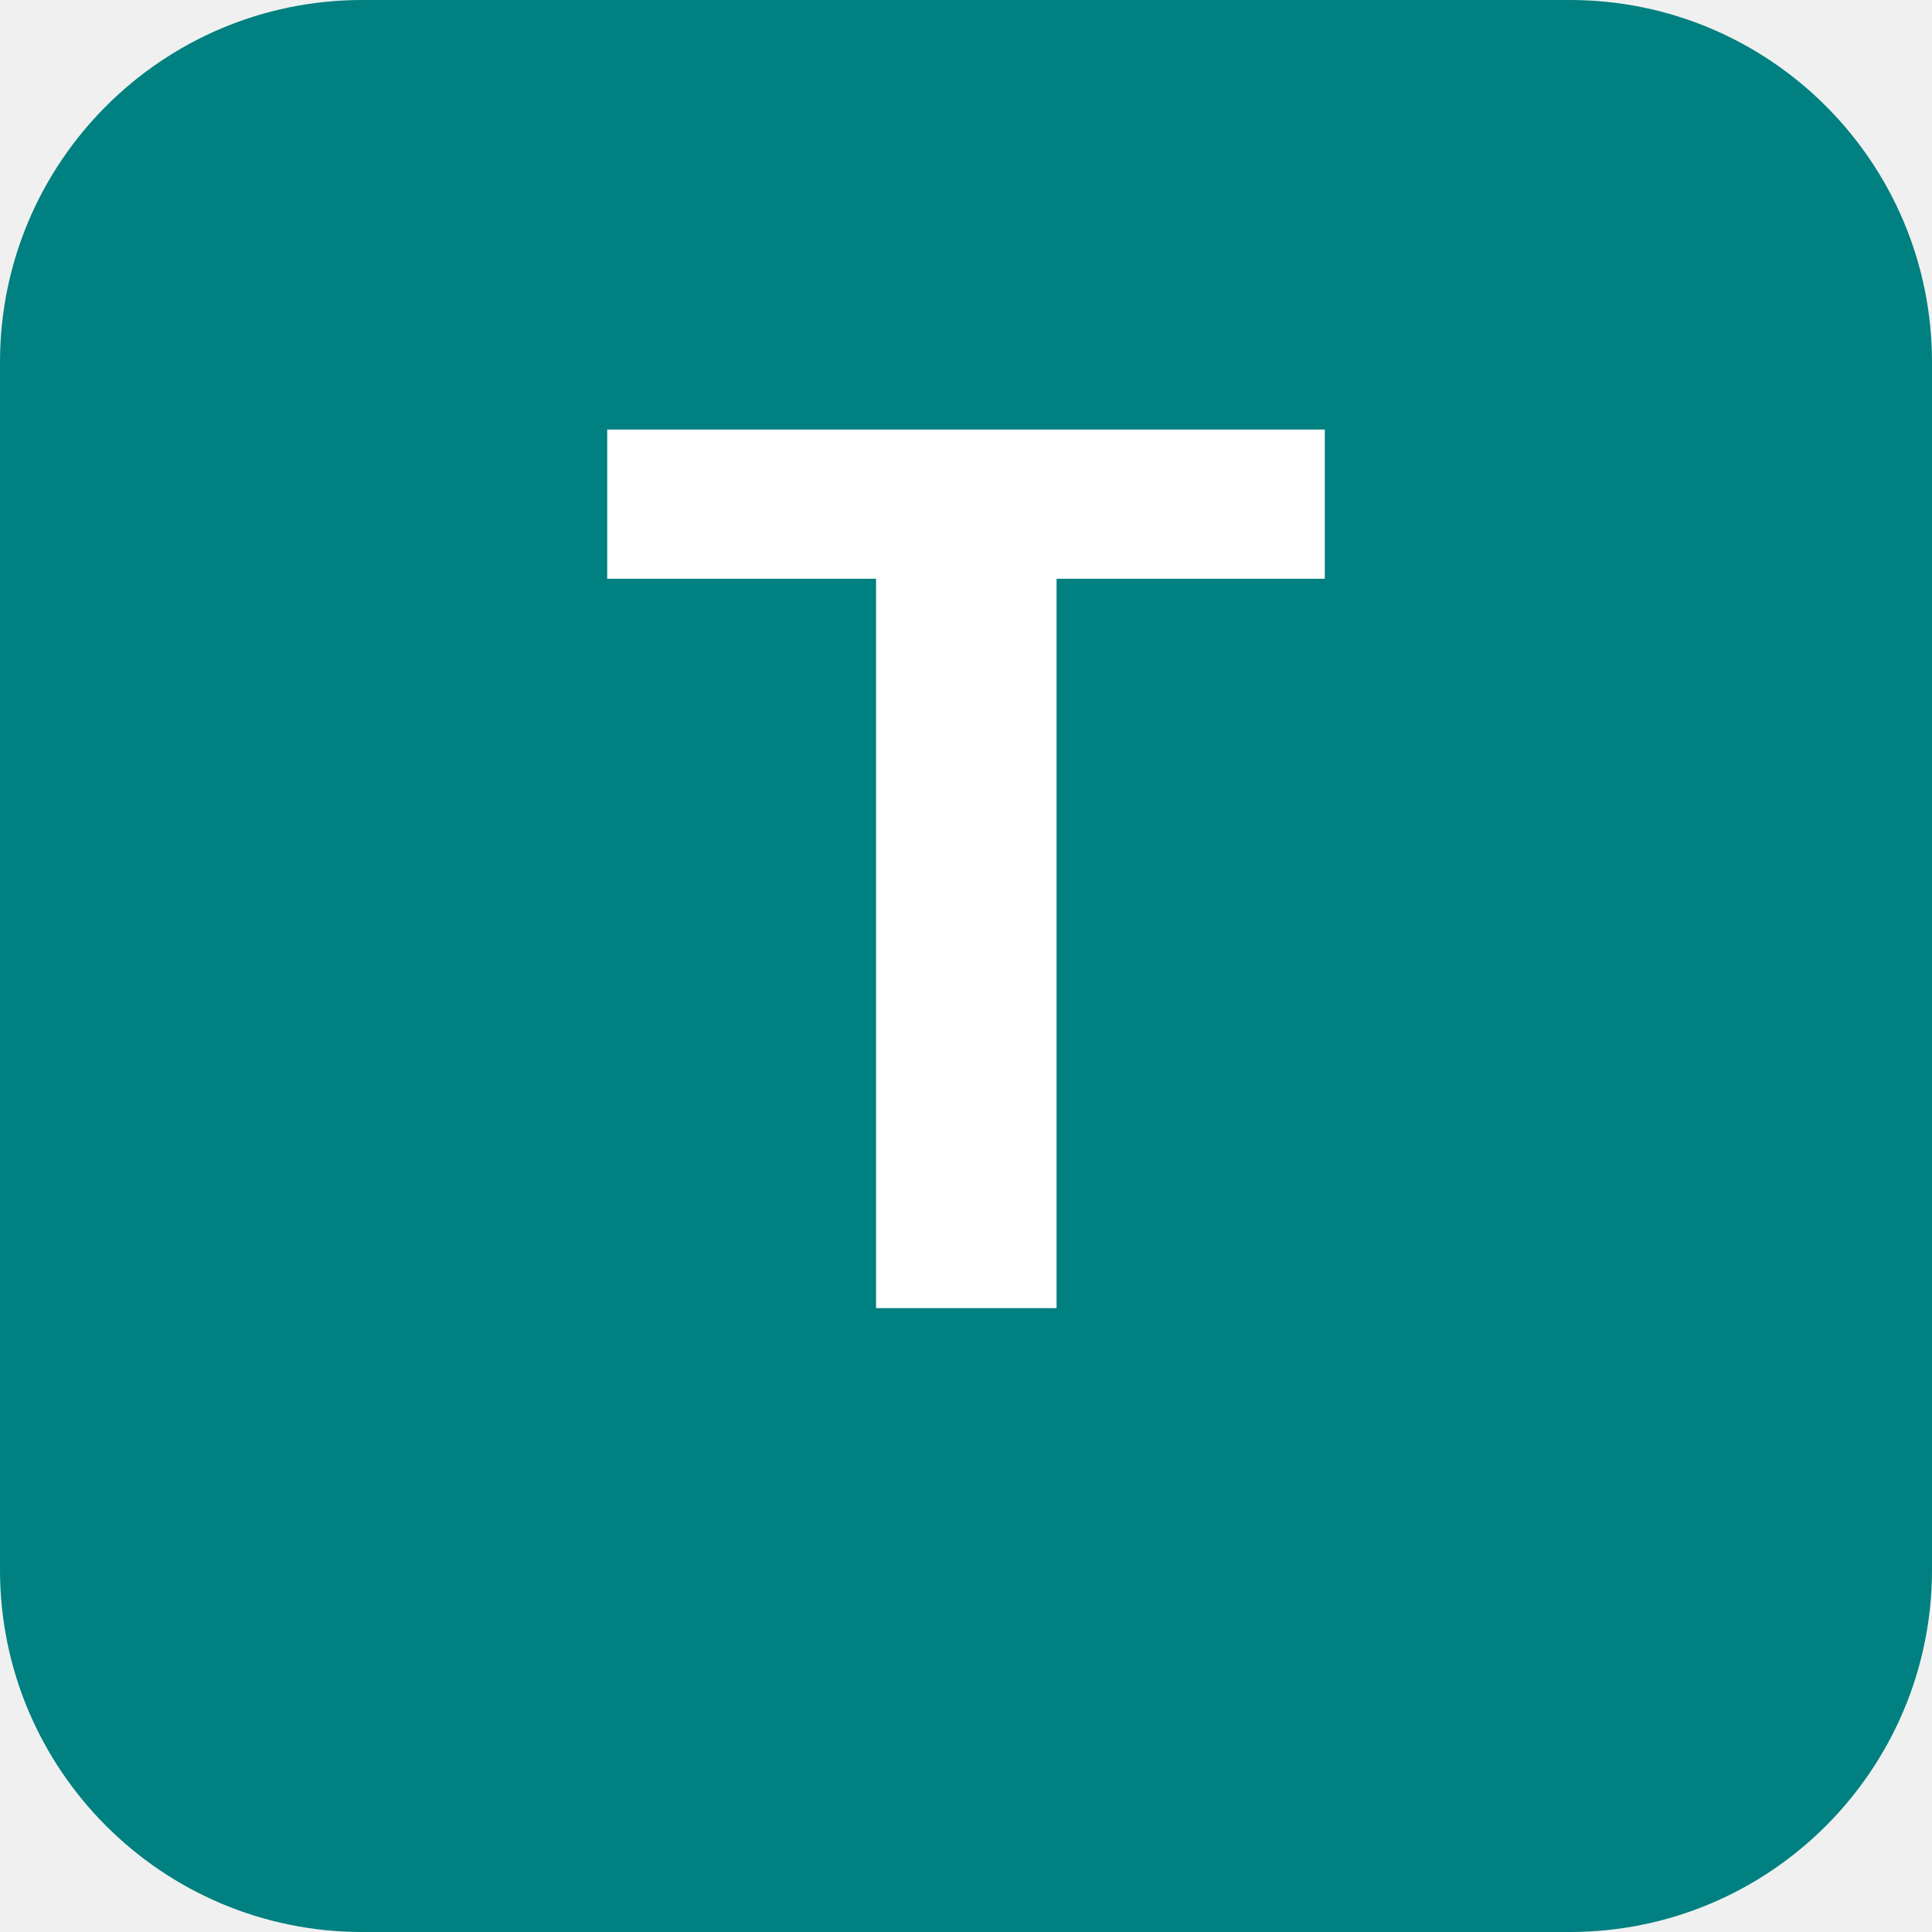
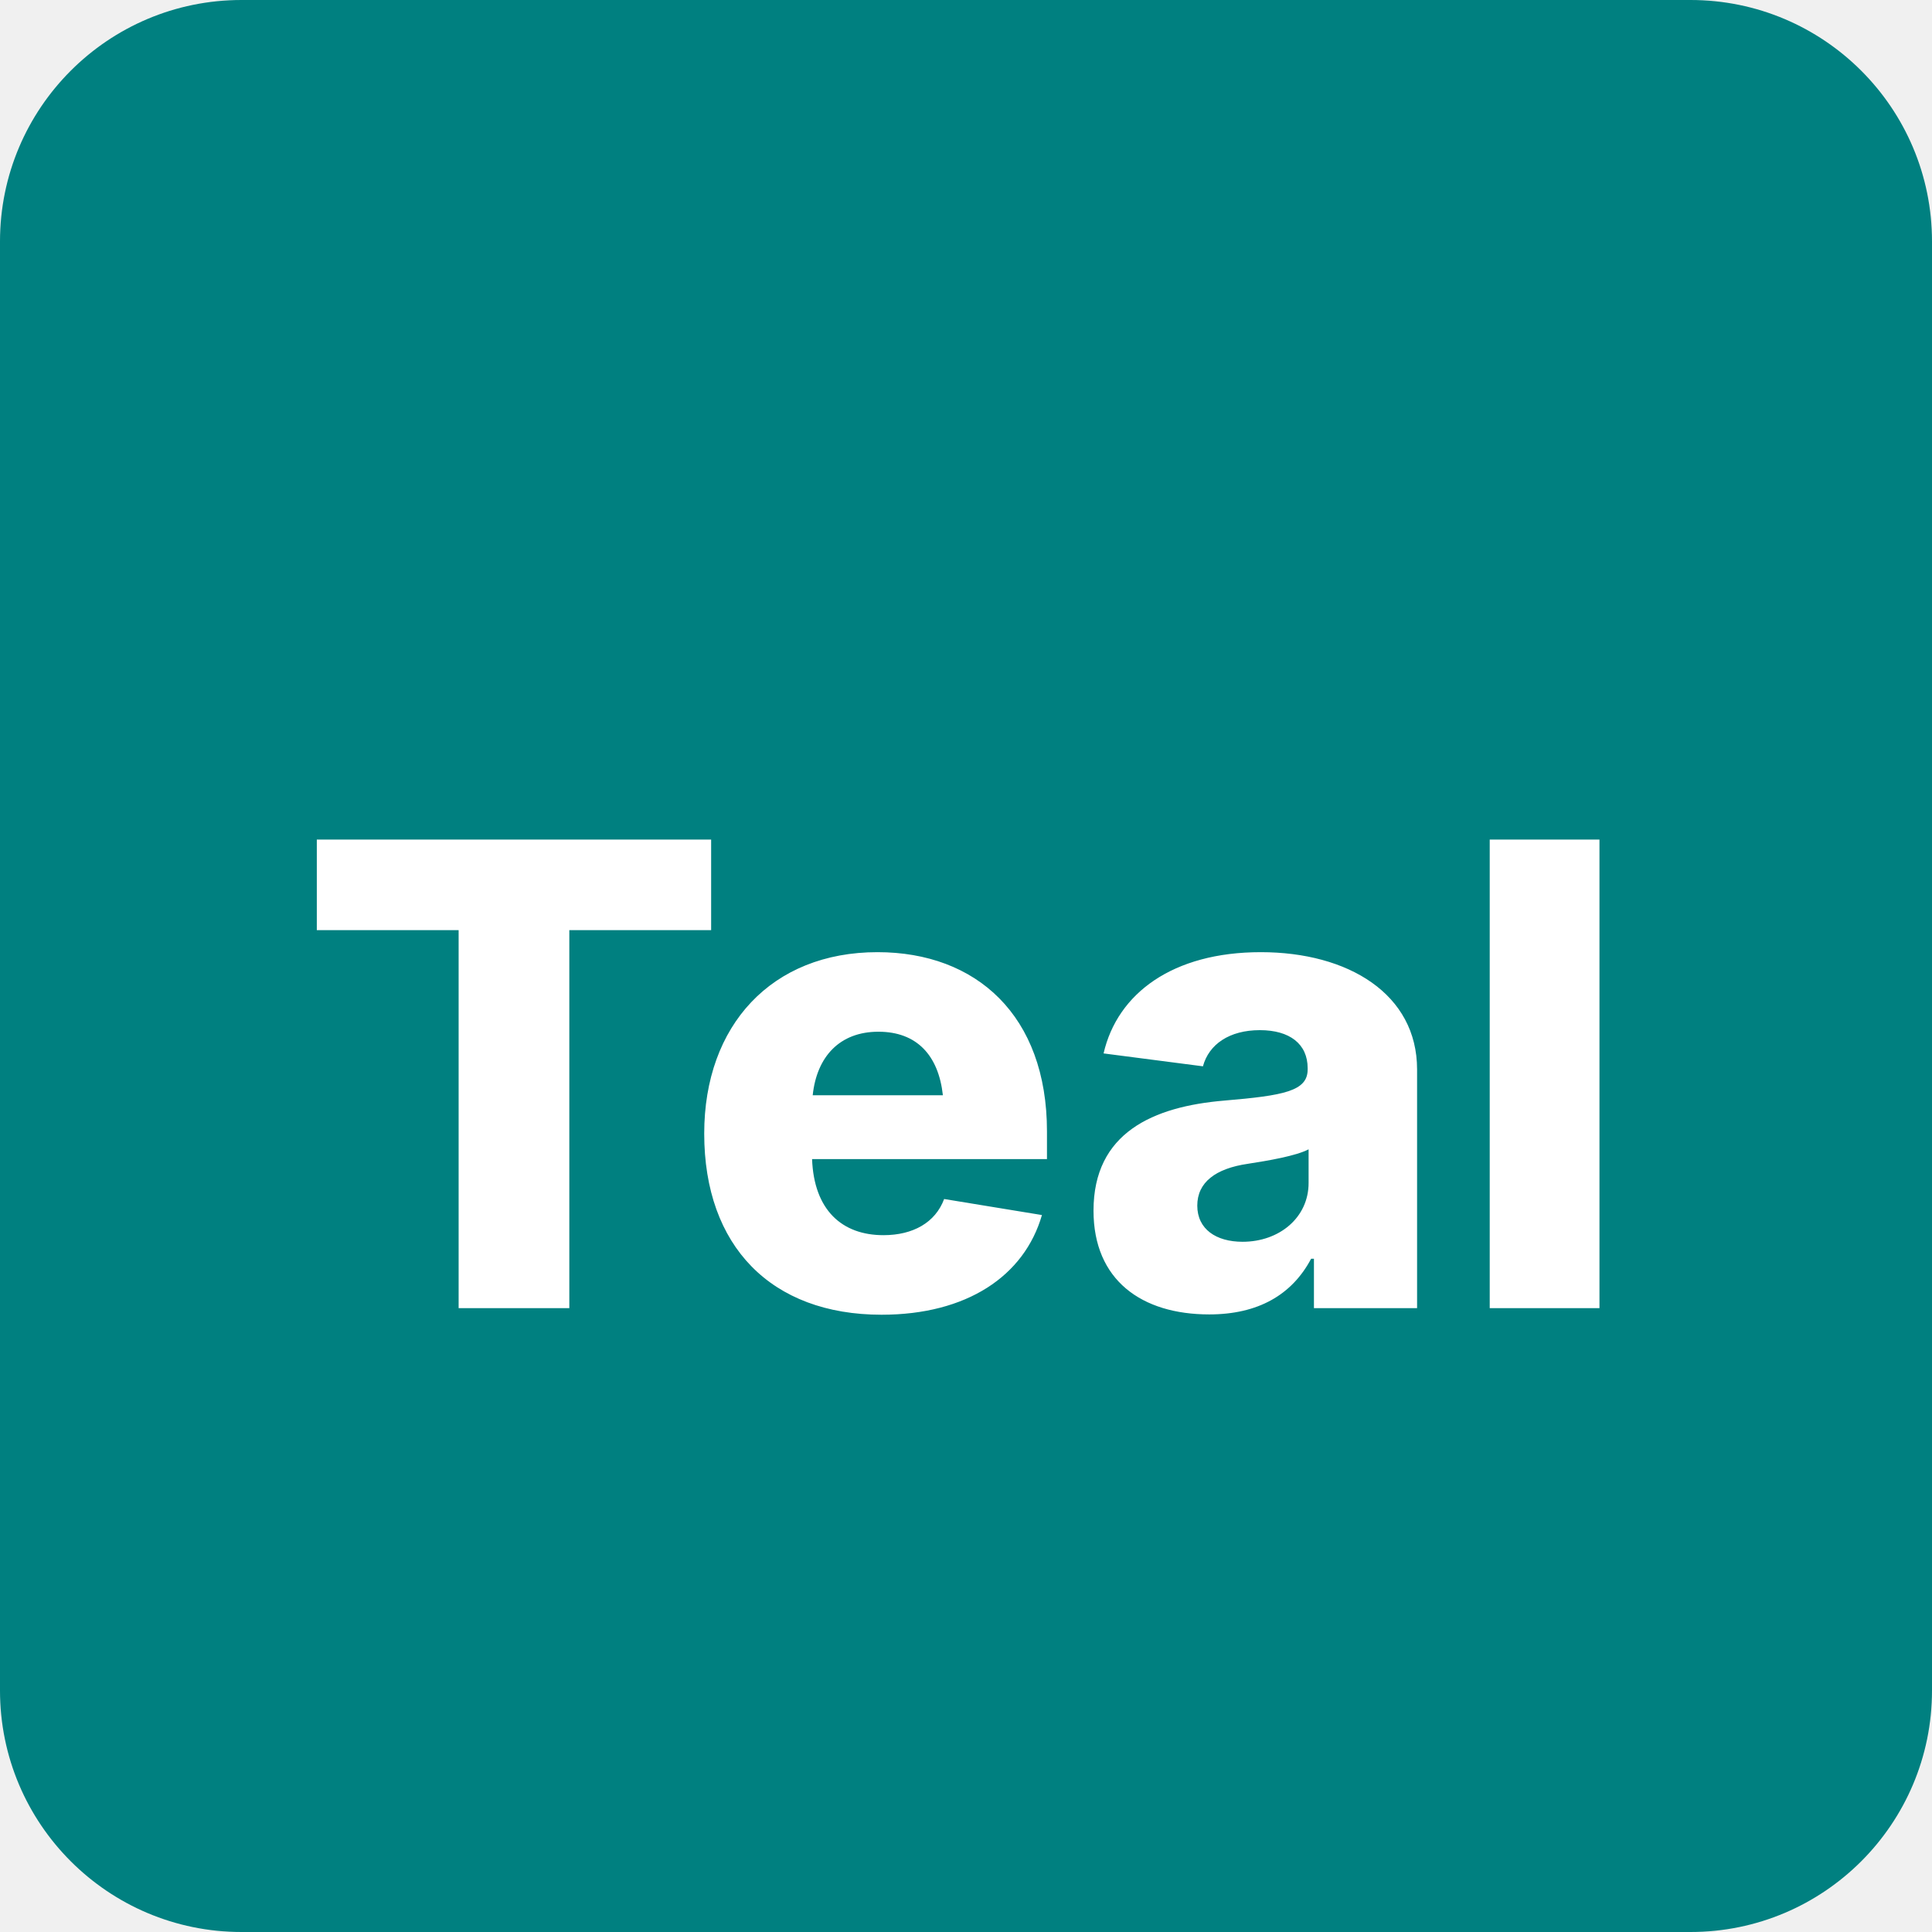
<svg xmlns="http://www.w3.org/2000/svg" width="192" height="192" viewBox="0 0 192 192" fill="none">
-   <rect width="192" height="192" rx="36" fill="#008080" />
-   <text x="96" y="130" font-family="Inter, Arial, sans-serif" font-size="120" font-weight="700" text-anchor="middle" fill="white">T</text>
+   <rect width="192" height="192" rx="24" fill="#008080" />
+   <text x="96" y="130" font-family="Inter, Arial, sans-serif" font-size="64" font-weight="800" text-anchor="middle" fill="white">Teal</text>
</svg>
